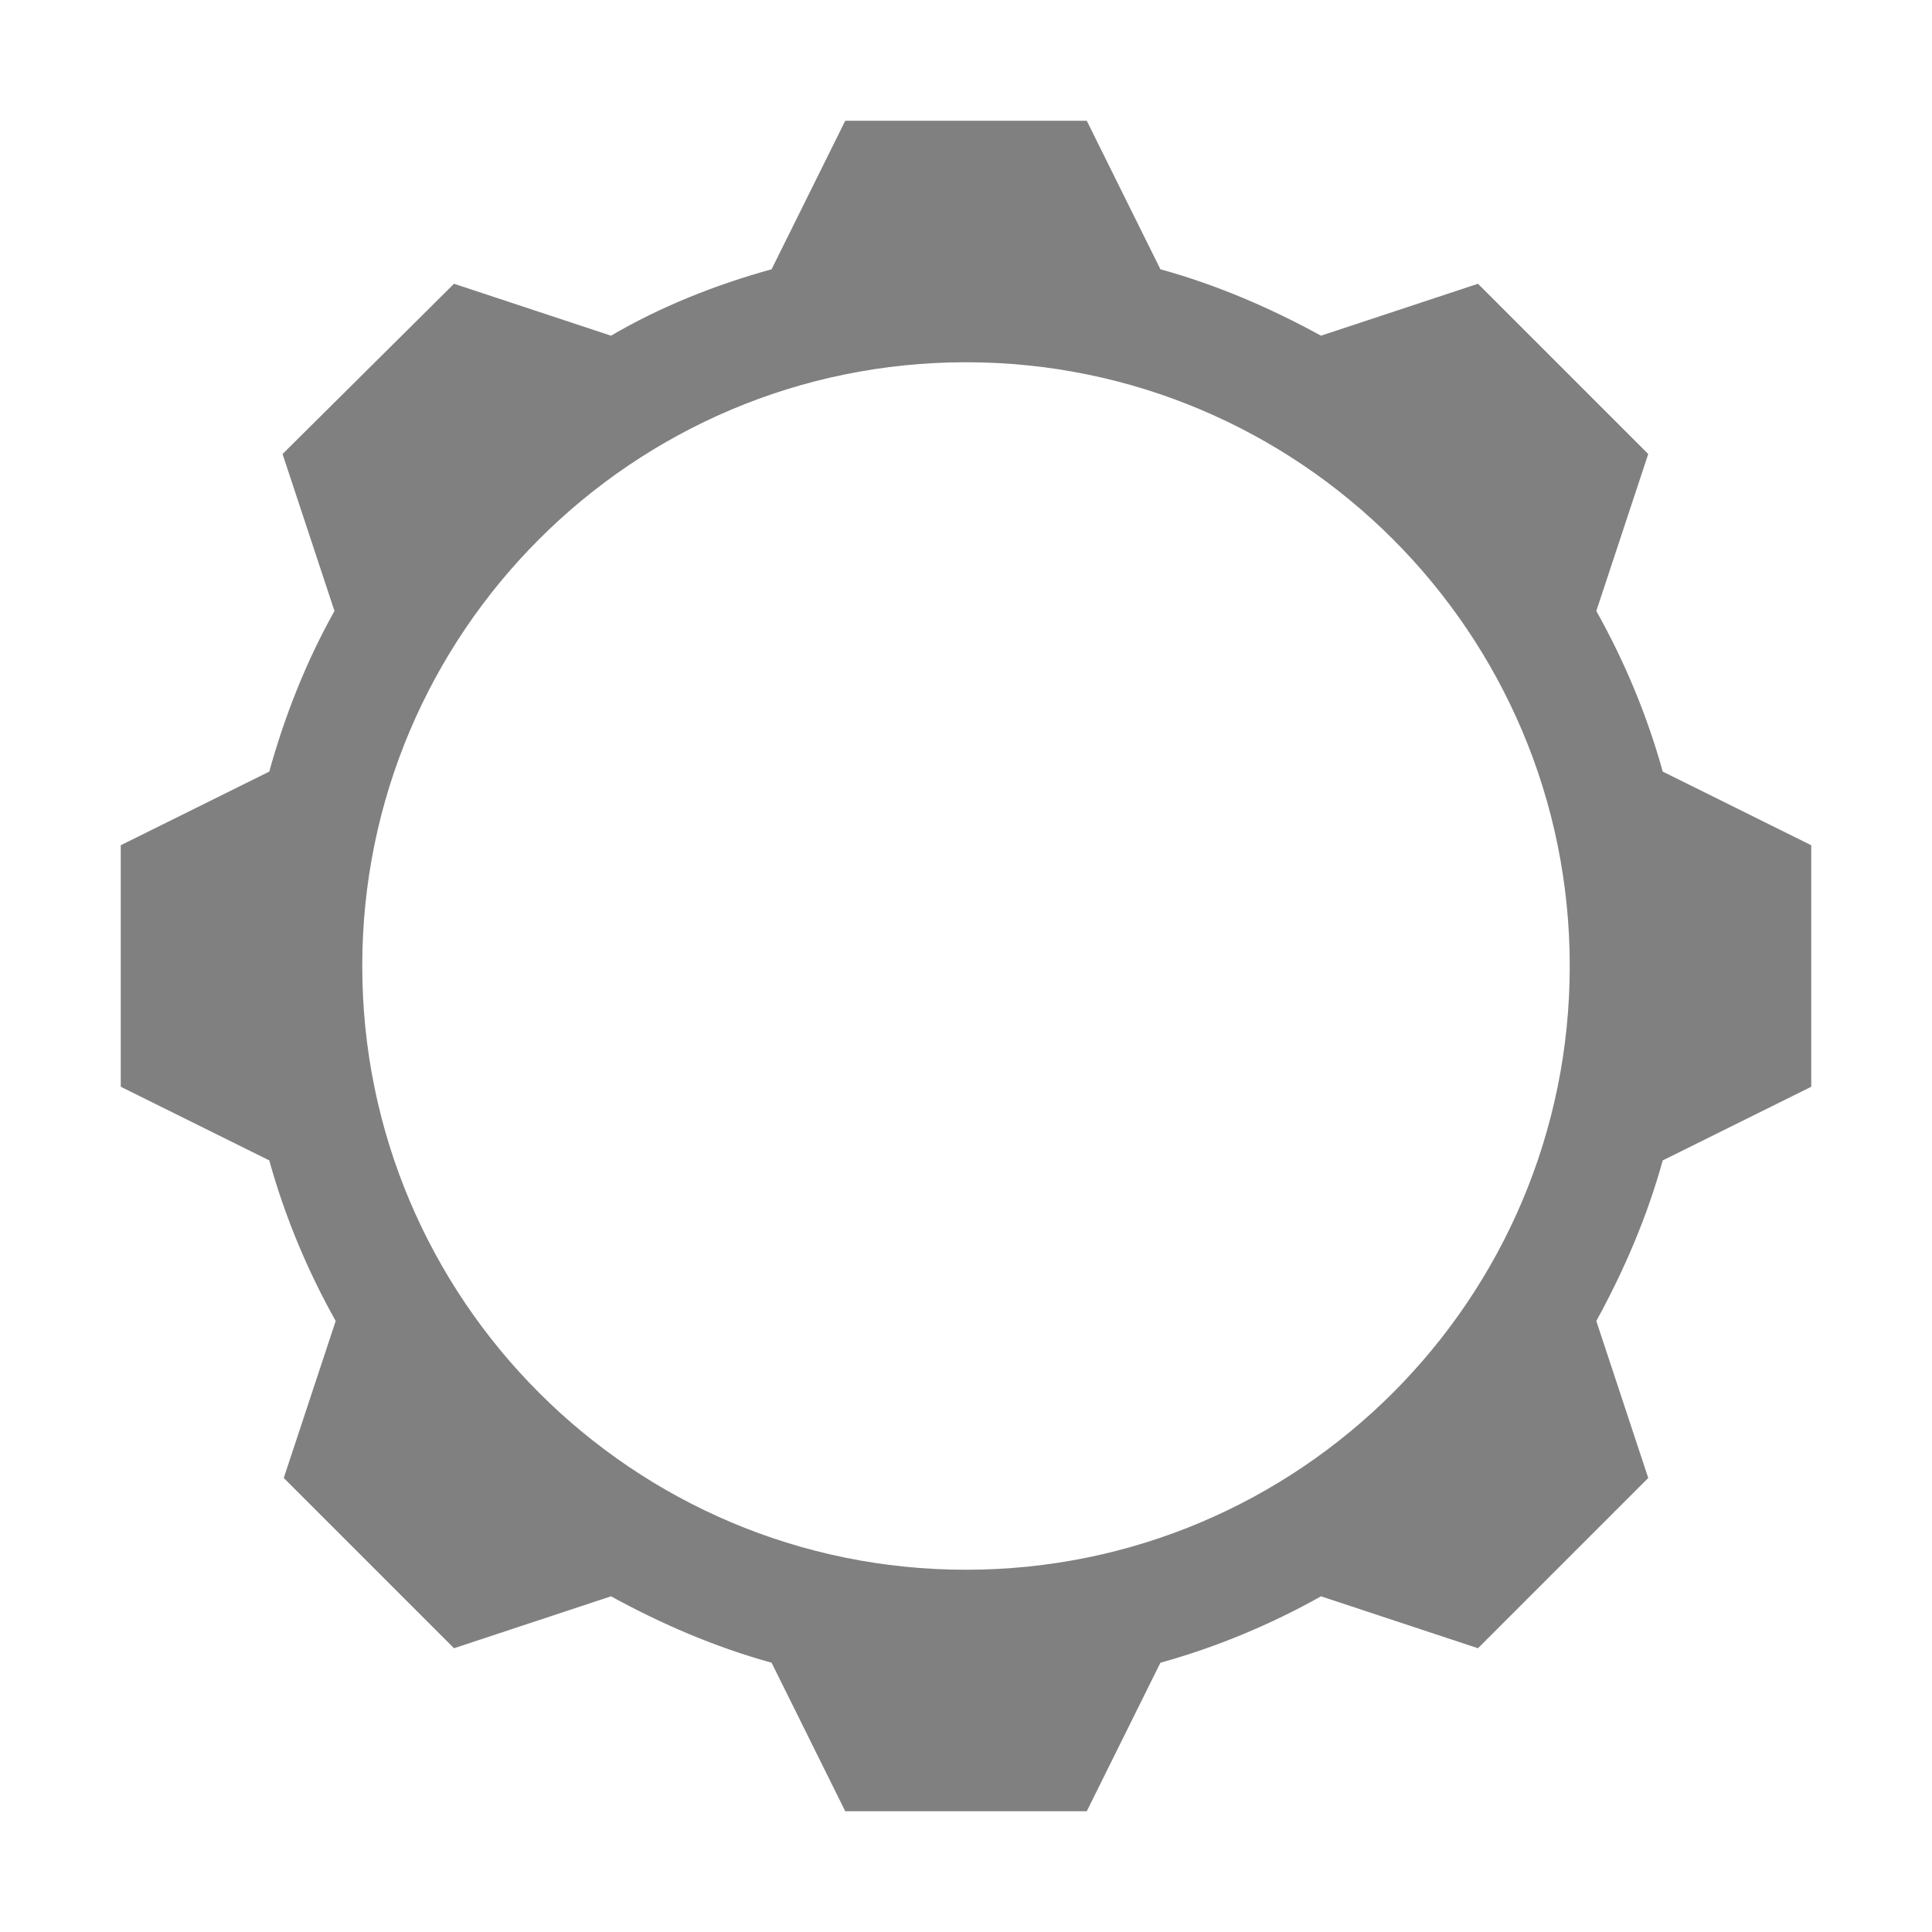
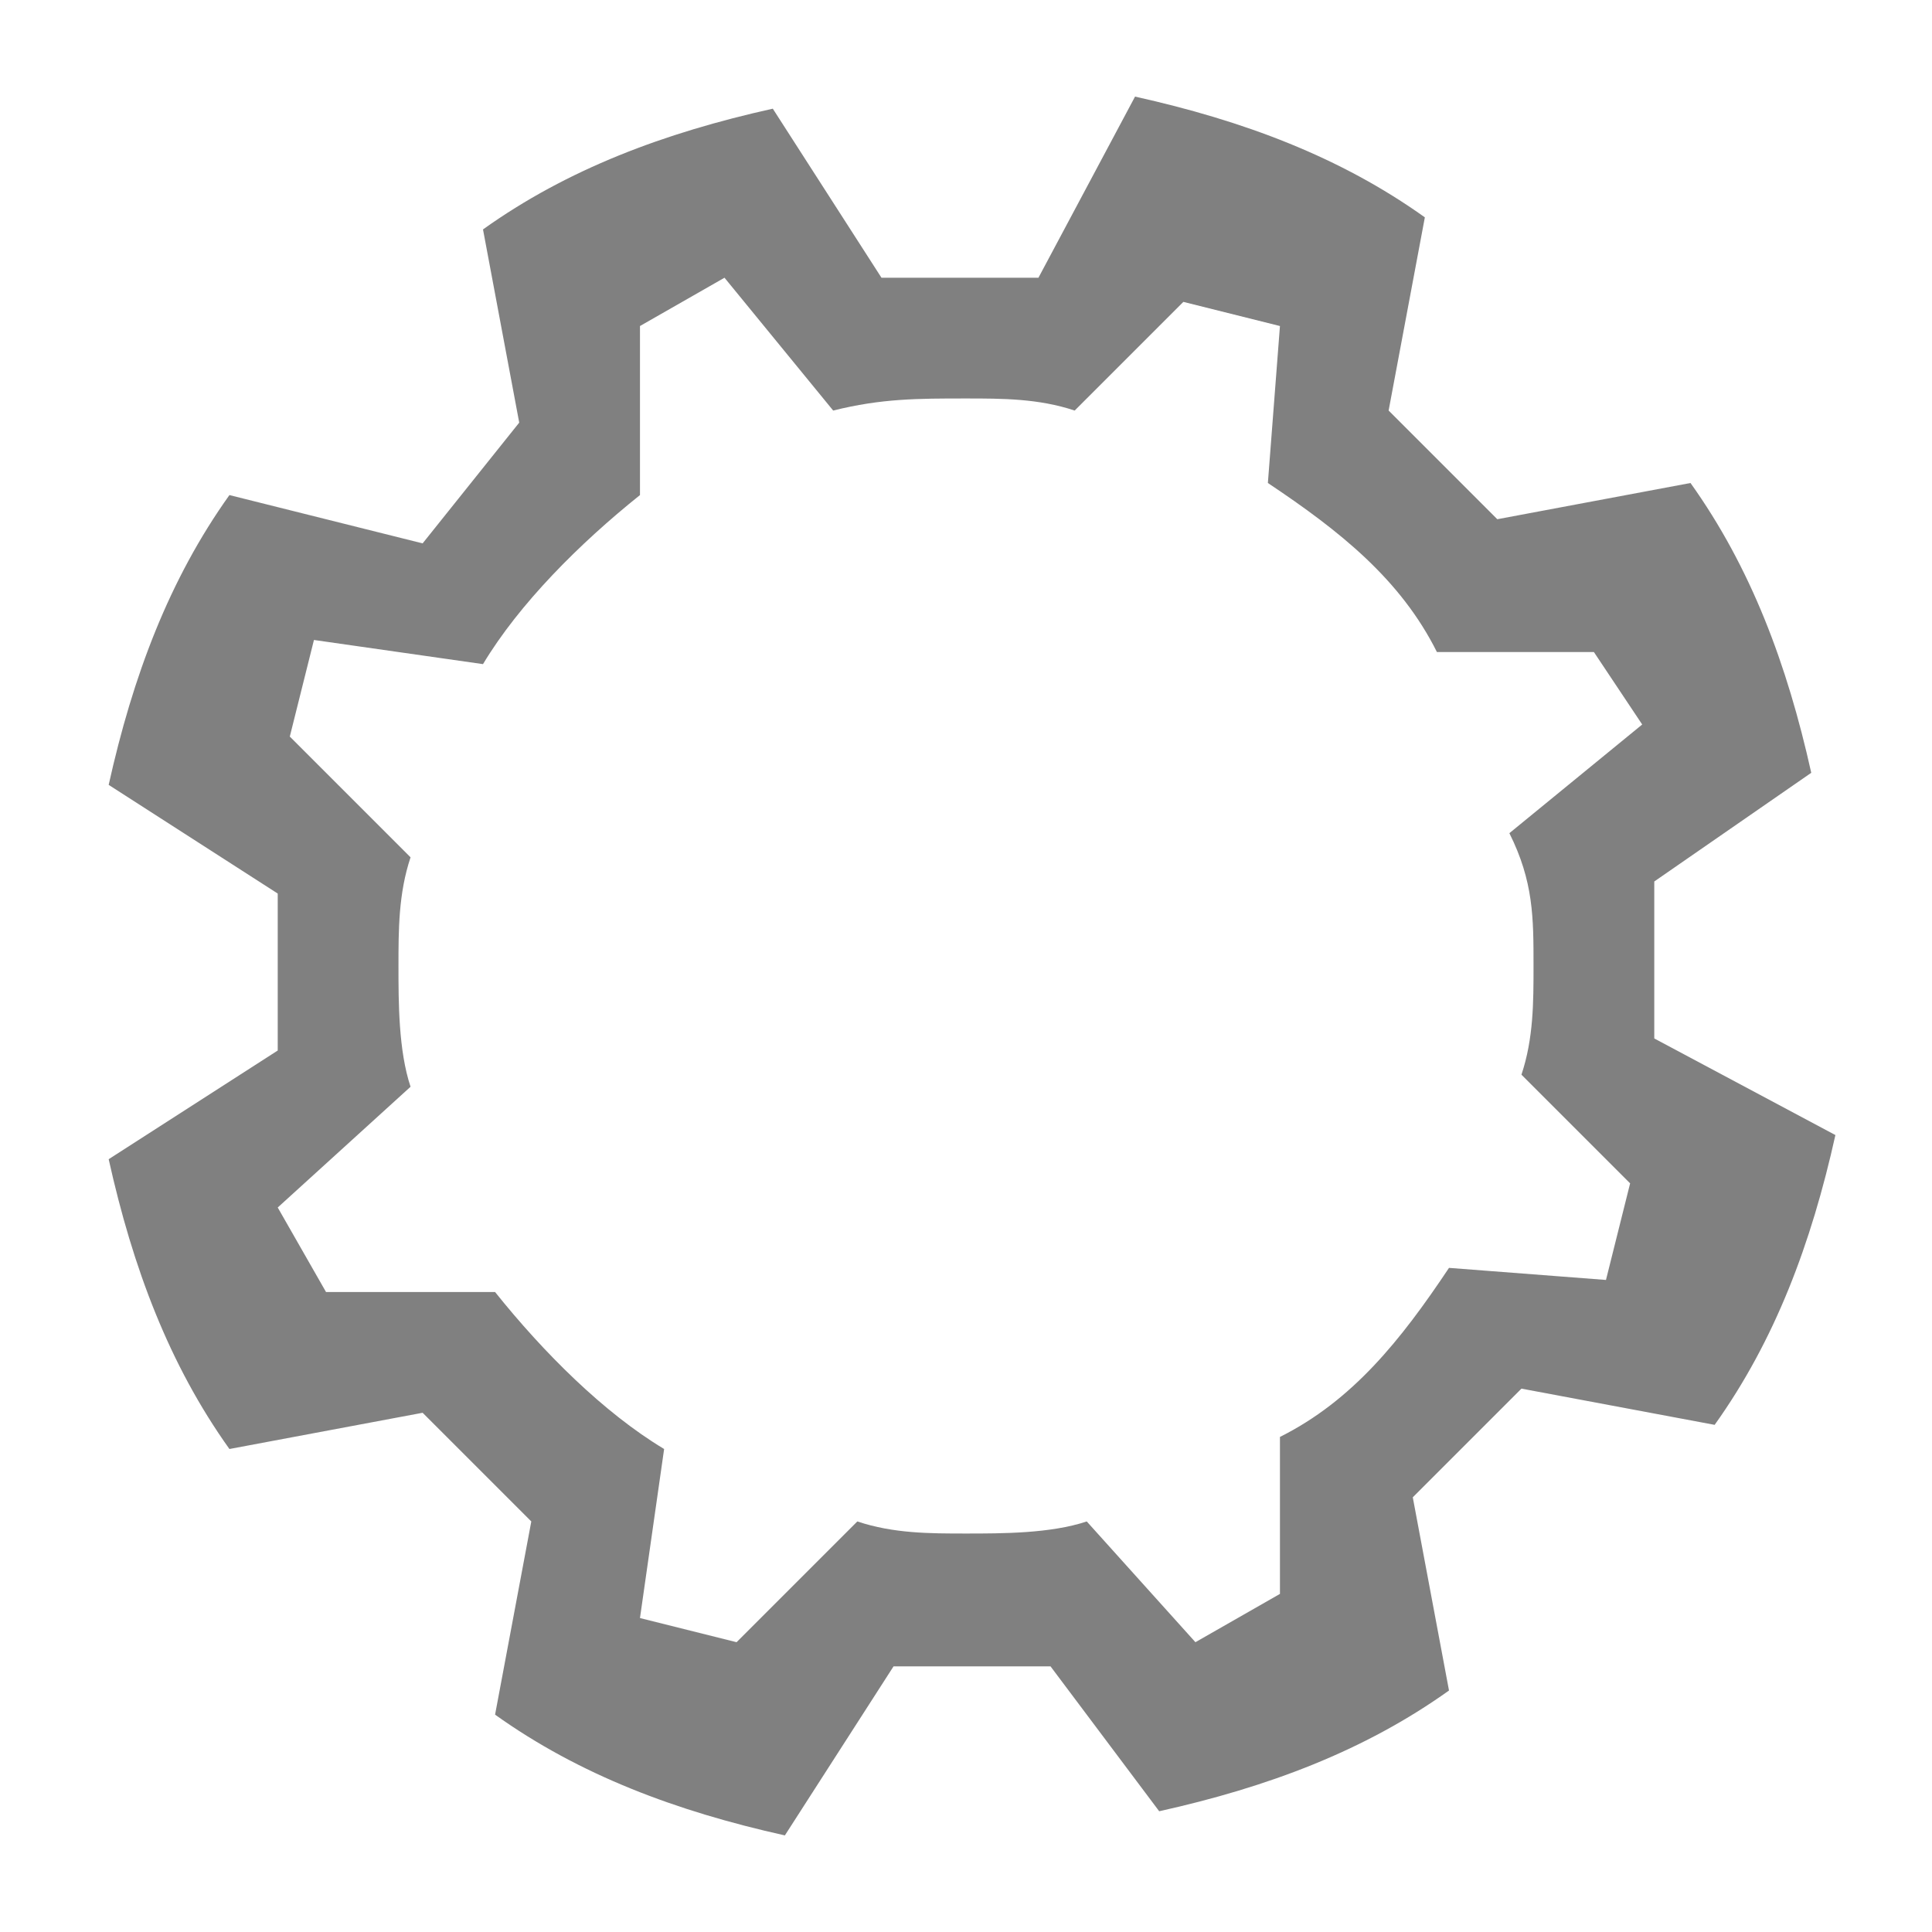
- <svg xmlns="http://www.w3.org/2000/svg" id="a" viewBox="0 0 16 16">
-   <g id="b">
-     <path d="m13.77,6.39c-.13-.47-.32-.92-.55-1.33l.43-1.3-1.41-1.41-1.3.43c-.42-.23-.86-.42-1.33-.55l-.61-1.23h-2l-.61,1.23c-.47.13-.92.31-1.33.55l-1.3-.43-1.42,1.41.43,1.3c-.23.41-.41.86-.54,1.33l-1.23.61v2l1.23.61c.13.47.32.92.55,1.33l-.43,1.3,1.41,1.41,1.3-.43c.42.23.86.42,1.33.55l.61,1.23h2l.61-1.23c.47-.13.92-.32,1.33-.55l1.3.43,1.41-1.41-.43-1.3c.23-.42.42-.86.55-1.33l1.23-.61v-2l-1.23-.61Zm-5.77,6.61c-2.76,0-5-2.24-5-5s2.24-5,5-5,5,2.24,5,5-2.24,5-5,5Z" style="fill:#808080;" />
+ <svg xmlns="http://www.w3.org/2000/svg" version="1.1" id="图层_1" x="0px" y="0px" width="16px" height="16px" viewBox="0 0 16 16" enable-background="new 0 0 16 16" xml:space="preserve">
+   <g>
+     <path fill="#808080" d="M13.7,8.6V7.3L15,6.4c-0.2-0.9-0.5-1.7-1-2.4l-1.6,0.3l-0.9-0.9l0.3-1.6c-0.7-0.5-1.5-0.8-2.4-1L8.6,2.3   H7.3L6.4,0.9C5.5,1.1,4.7,1.4,4,1.9l0.3,1.6l-0.8,1L1.9,4.1c-0.5,0.7-0.8,1.5-1,2.4l1.4,0.9v1.3L0.9,9.6c0.2,0.9,0.5,1.7,1,2.4   l1.6-0.3l0.9,0.9l-0.3,1.6c0.7,0.5,1.5,0.8,2.4,1l0.9-1.4h1.3L9.6,15c0.9-0.2,1.7-0.5,2.4-1l-0.3-1.6l0.9-0.9l1.6,0.3   c0.5-0.7,0.8-1.5,1-2.4L13.7,8.6z M12.7,8c0,0.3,0,0.6-0.1,0.9l0.9,0.9l-0.2,0.8L12,10.5c-0.4,0.6-0.8,1.1-1.4,1.4v1.3l-0.7,0.4   l-0.9-1c-0.3,0.1-0.7,0.1-1,0.1s-0.6,0-0.9-0.1l-1,1l-0.8-0.2L5.5,12c-0.5-0.3-1-0.8-1.4-1.3H2.7L2.3,10l1.1-1   C3.3,8.7,3.3,8.3,3.3,8s0-0.6,0.1-0.9l-1-1l0.2-0.8L4,5.5c0.3-0.5,0.8-1,1.3-1.4V2.7L6,2.3l0.9,1.1C7.3,3.3,7.6,3.3,8,3.3   c0.3,0,0.6,0,0.9,0.1l0.9-0.9l0.8,0.2L10.5,4c0.6,0.4,1.1,0.8,1.4,1.4h1.3L13.6,6l-1.1,0.9C12.7,7.3,12.7,7.6,12.7,8z" />
  </g>
</svg>
